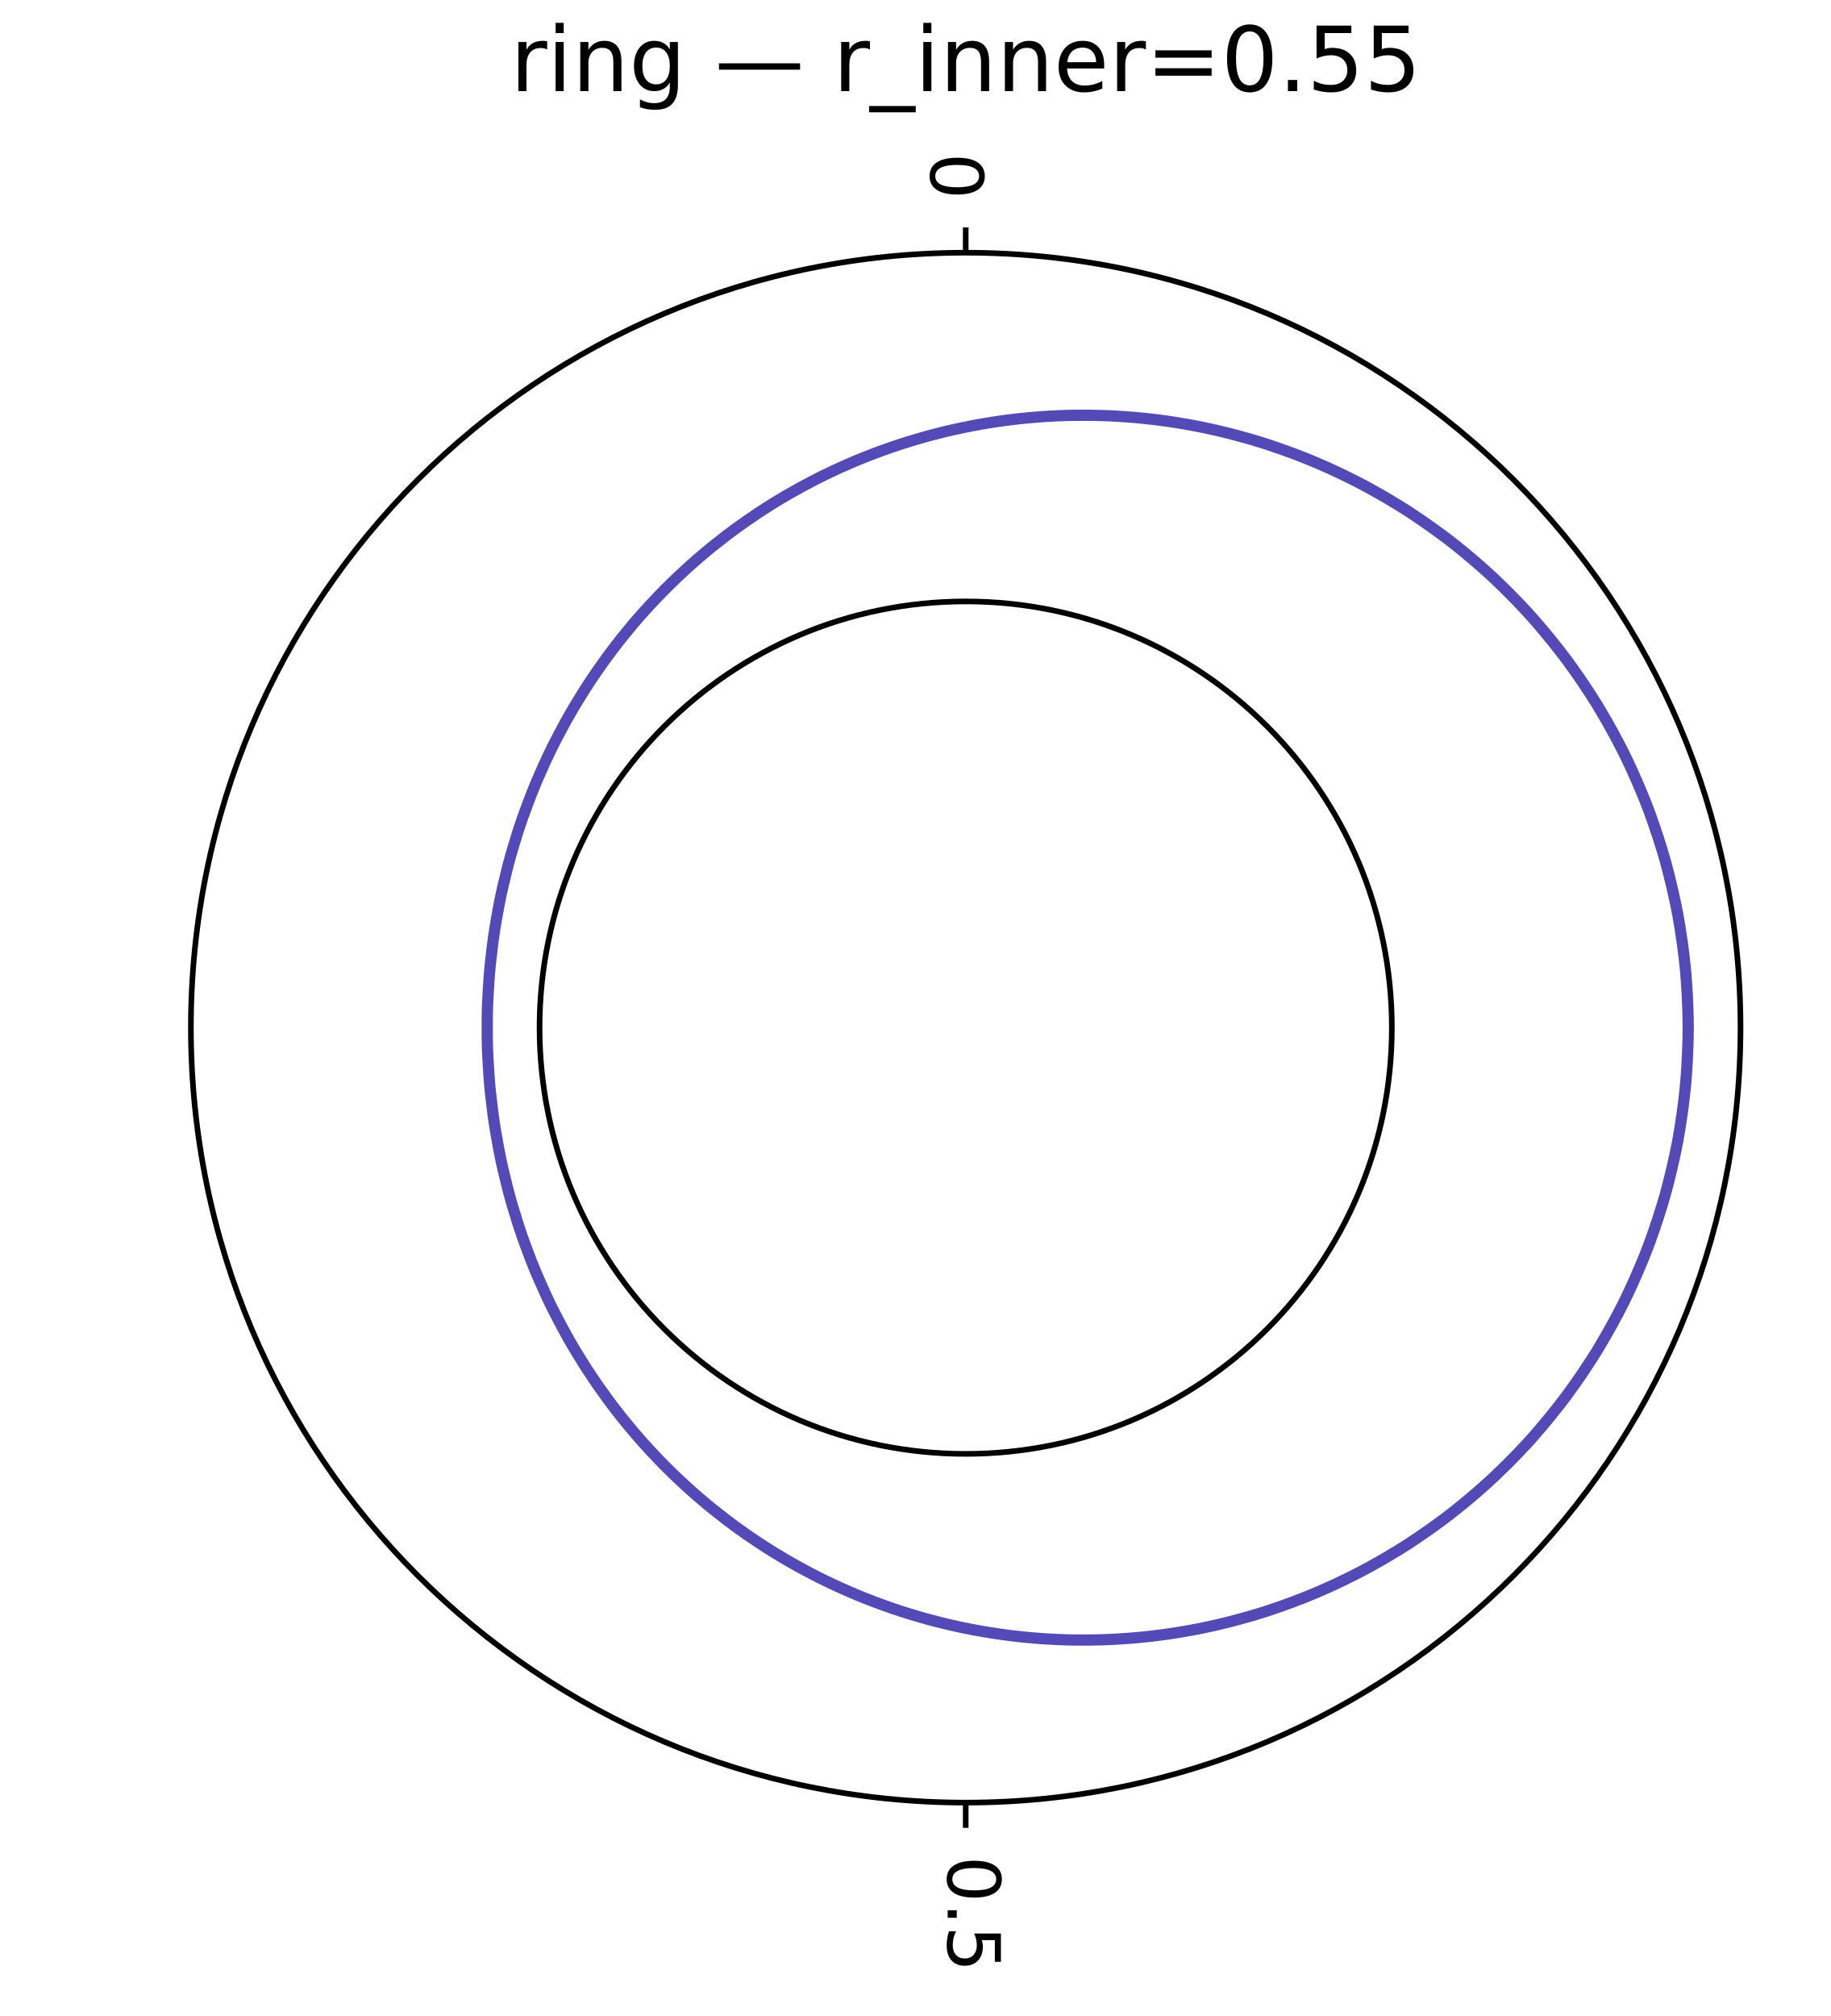
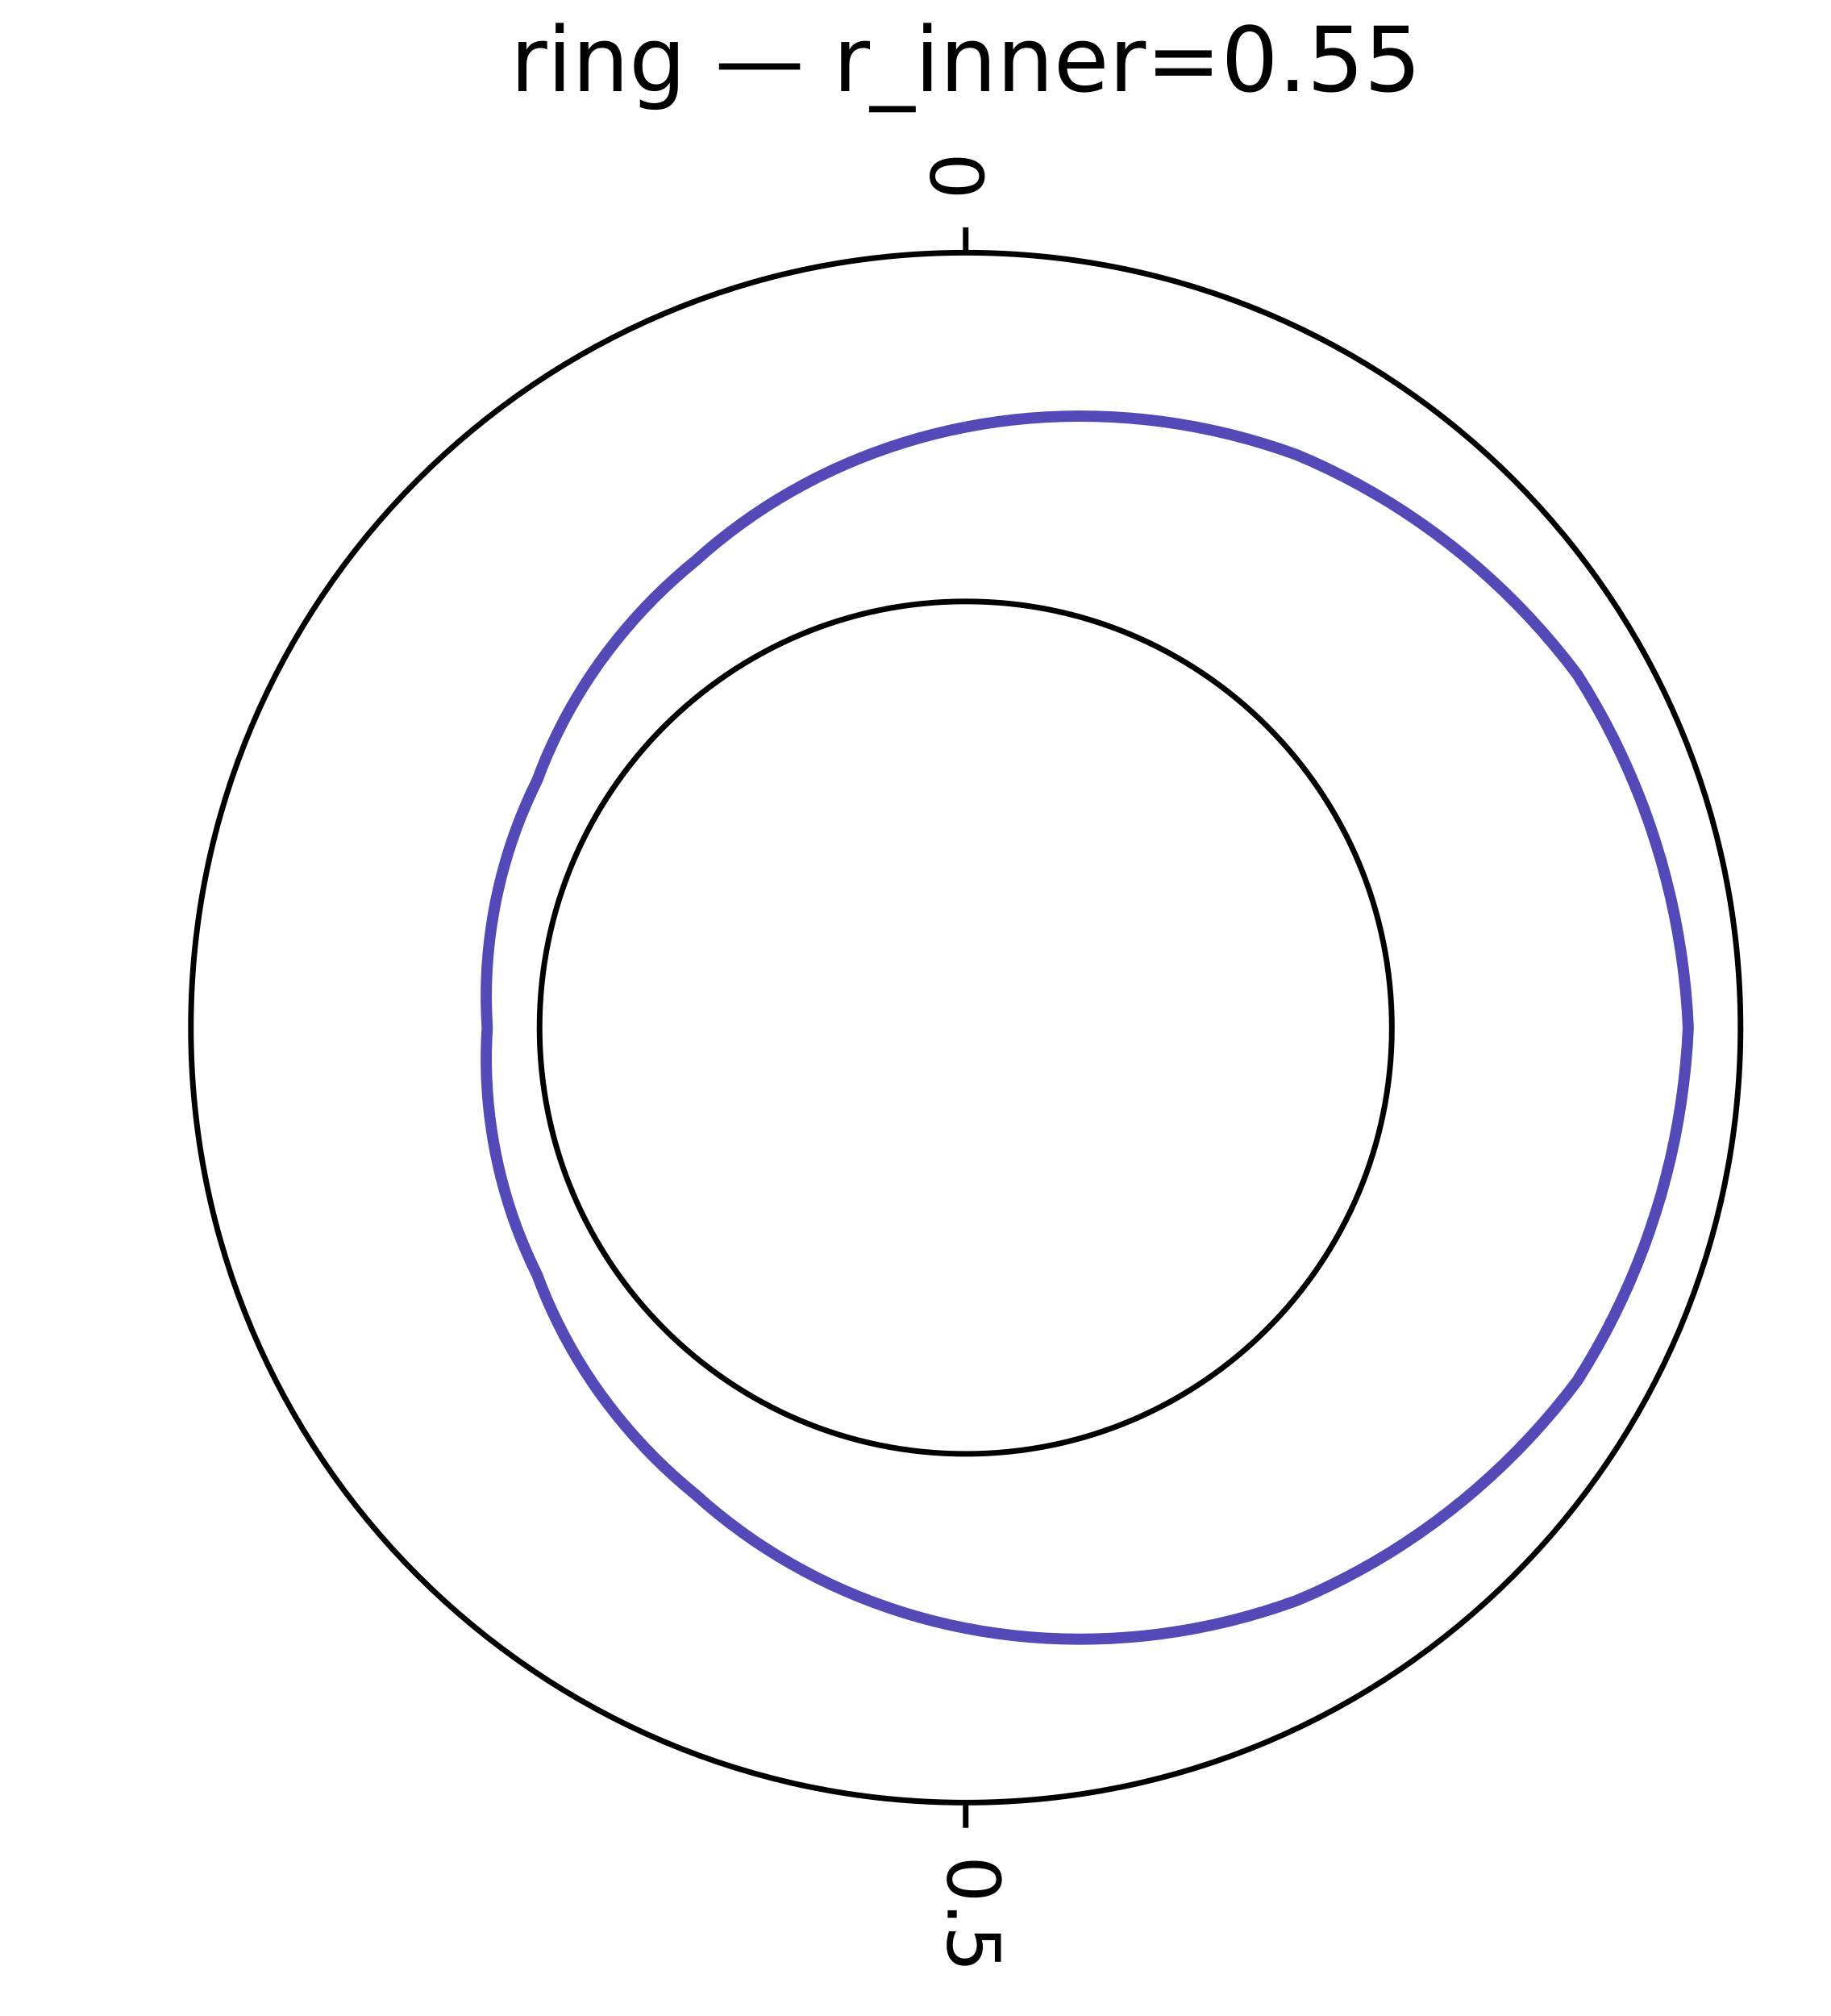
- <svg xmlns="http://www.w3.org/2000/svg" width="326" height="359" viewBox="0 0 326 359" font-family="DejaVu Sans, Bitstream Vera Sans, Verdana, Arial, sans-serif" font-size="11" style="background:#fff" data-plotlet-version="0.5.3" data-plotlet-schema="2" data-plotlet-kind="figure">
+ <svg xmlns="http://www.w3.org/2000/svg" width="326" height="359" viewBox="0 0 326 359" font-family="DejaVu Sans, Bitstream Vera Sans, Verdana, Arial, sans-serif" font-size="11" style="background:#fff" data-plotlet-version="0.5.4" data-plotlet-schema="2" data-plotlet-kind="figure">
  <g transform="translate(22,33)" data-plotlet-kind="panel" data-plotlet-title="ring — r_inner=0.55" data-plotlet-xscale="linear" data-plotlet-yscale="linear" data-plotlet-xlim="0,1" data-plotlet-ylim="0,1" data-plotlet-panel-bbox="4,4,318,351" data-plotlet-data-area="18,29,300,300">
    <defs>
      <clipPath id="pc0">
        <path d="M 12.00,150.00 A 138.00,138.00 0 1,0 288.00,150.00 A 138.00,138.00 0 1,0 12.00,150.00 Z M 74.10,150.00 A 75.90,75.90 0 1,0 225.90,150.00 A 75.90,75.90 0 1,0 74.10,150.00 Z" clip-rule="evenodd" />
      </clipPath>
    </defs>
    <g clip-path="url(#pc0)">
-       <g class="plotlet-artist" data-plotlet-type="line" data-plotlet-index="0" data-plotlet-color="#534AB7" data-plotlet-n="81" data-plotlet-x-min="0" data-plotlet-x-max="1" data-plotlet-y-min="0.15" data-plotlet-y-max="0.85">
-         <path d="M150.00,43.05 L150.42,42.97 L150.84,42.88 L151.26,42.80 L151.69,42.72 L152.11,42.64 L152.53,42.57 L152.96,42.49 L153.38,42.42 L153.81,42.35 L154.23,42.28 L154.66,42.21 L155.09,42.15 L155.51,42.08 L155.94,42.02 L156.37,41.96 L156.80,41.90 L157.23,41.84 L157.66,41.79 L158.09,41.73 L158.52,41.68 L158.96,41.63 L159.39,41.58 L159.82,41.53 L160.26,41.49 L160.69,41.45 L161.13,41.40 L161.56,41.37 L162.00,41.33 L162.43,41.29 L162.87,41.26 L163.31,41.22 L163.75,41.19 L164.18,41.16 L164.62,41.14 L165.06,41.11 L165.50,41.09 L165.94,41.06 L166.38,41.04 L166.82,41.03 L167.26,41.01 L167.70,40.99 L168.15,40.98 L168.59,40.97 L169.03,40.96 L169.47,40.96 L169.92,40.95 L170.36,40.95 L170.80,40.95 L171.25,40.95 L171.69,40.95 L172.14,40.95 L172.58,40.96 L173.03,40.97 L173.47,40.98 L173.92,40.99 L174.36,41.00 L174.81,41.02 L175.26,41.03 L175.70,41.05 L176.15,41.07 L176.60,41.10 L177.05,41.12 L177.49,41.15 L177.94,41.18 L178.39,41.21 L178.84,41.24 L179.29,41.28 L179.73,41.31 L180.18,41.35 L180.63,41.39 L181.08,41.43 L181.53,41.48 L181.98,41.52 L182.43,41.57 L182.88,41.62 L183.33,41.67 L183.78,41.73 L184.23,41.78 L184.68,41.84 L185.12,41.90 L185.57,41.96 L186.02,42.02 L186.47,42.09 L186.92,42.16 L187.37,42.23 L187.82,42.30 L188.27,42.38 L188.72,42.45 L189.17,42.53 L189.62,42.61 L190.07,42.69 L190.52,42.77 L190.97,42.86 L191.42,42.94 L191.87,43.03 L192.31,43.12 L192.76,43.22 L193.21,43.31 L193.66,43.41 L194.11,43.51 L194.56,43.61 L195.01,43.71 L195.45,43.82 L195.90,43.93 L196.35,44.04 L196.80,44.15 L197.24,44.26 L197.69,44.38 L198.14,44.50 L198.58,44.62 L199.03,44.74 L199.47,44.86 L199.92,44.99 L200.37,45.11 L200.81,45.24 L201.26,45.37 L201.70,45.51 L202.15,45.64 L202.59,45.78 L203.03,45.91 L203.48,46.06 L203.92,46.20 L204.36,46.35 L204.80,46.50 L205.24,46.65 L205.68,46.80 L206.12,46.95 L206.56,47.11 L207.00,47.27 L207.44,47.43 L207.88,47.59 L208.32,47.75 L208.76,47.92 L209.20,48.09 L209.63,48.25 L210.07,48.42 L210.51,48.60 L210.94,48.77 L211.38,48.95 L211.81,49.13 L212.25,49.31 L212.68,49.50 L213.11,49.68 L213.54,49.87 L213.97,50.06 L214.41,50.25 L214.84,50.45 L215.26,50.64 L215.69,50.84 L216.12,51.04 L216.55,51.24 L216.98,51.45 L217.40,51.65 L217.83,51.86 L218.25,52.07 L218.68,52.28 L219.10,52.49 L219.53,52.71 L219.95,52.92 L220.37,53.14 L220.79,53.36 L221.21,53.59 L221.63,53.81 L222.05,54.04 L222.46,54.27 L222.88,54.51 L223.29,54.74 L223.71,54.97 L224.12,55.21 L224.54,55.45 L224.95,55.69 L225.36,55.93 L225.77,56.18 L226.18,56.43 L226.59,56.67 L227.00,56.92 L227.41,57.18 L227.81,57.43 L228.22,57.68 L228.63,57.94 L229.03,58.20 L229.43,58.47 L229.83,58.73 L230.23,59.00 L230.63,59.27 L231.02,59.54 L231.42,59.81 L231.82,60.09 L232.21,60.36 L232.60,60.64 L233.00,60.92 L233.39,61.20 L233.78,61.48 L234.17,61.77 L234.56,62.05 L234.95,62.34 L235.34,62.63 L235.72,62.92 L236.11,63.21 L236.49,63.51 L236.87,63.81 L237.25,64.11 L237.63,64.41 L238.01,64.72 L238.38,65.02 L238.76,65.33 L239.13,65.64 L239.50,65.95 L239.88,66.26 L240.25,66.58 L240.62,66.89 L240.99,67.21 L241.35,67.53 L241.72,67.85 L242.08,68.17 L242.45,68.50 L242.81,68.82 L243.17,69.15 L243.53,69.48 L243.89,69.81 L244.25,70.14 L244.60,70.48 L244.95,70.82 L245.30,71.16 L245.65,71.50 L246.00,71.84 L246.35,72.19 L246.70,72.53 L247.04,72.88 L247.38,73.23 L247.73,73.58 L248.07,73.93 L248.41,74.28 L248.75,74.64 L249.08,75.00 L249.42,75.35 L249.75,75.71 L250.09,76.07 L250.42,76.44 L250.75,76.80 L251.08,77.17 L251.40,77.54 L251.72,77.91 L252.04,78.28 L252.36,78.66 L252.68,79.03 L253.00,79.41 L253.31,79.79 L253.63,80.17 L253.94,80.55 L254.25,80.93 L254.56,81.32 L254.87,81.70 L255.18,82.09 L255.48,82.48 L255.79,82.86 L256.09,83.26 L256.39,83.65 L256.69,84.04 L256.99,84.44 L257.28,84.83 L257.57,85.24 L257.86,85.64 L258.15,86.04 L258.44,86.44 L258.72,86.85 L259.01,87.26 L259.29,87.66 L259.57,88.07 L259.85,88.48 L260.12,88.89 L260.40,89.31 L260.67,89.72 L260.95,90.14 L261.22,90.55 L261.49,90.97 L261.75,91.39 L262.02,91.81 L262.29,92.23 L262.55,92.65 L262.80,93.08 L263.06,93.51 L263.31,93.94 L263.56,94.37 L263.81,94.80 L264.06,95.23 L264.31,95.66 L264.55,96.10 L264.80,96.53 L265.04,96.97 L265.28,97.40 L265.52,97.84 L265.75,98.28 L265.99,98.72 L266.22,99.16 L266.45,99.61 L266.68,100.05 L266.91,100.50 L267.14,100.94 L267.36,101.39 L267.58,101.84 L267.79,102.29 L268.01,102.74 L268.22,103.19 L268.43,103.65 L268.64,104.10 L268.85,104.56 L269.05,105.01 L269.25,105.47 L269.46,105.93 L269.66,106.39 L269.85,106.85 L270.05,107.31 L270.24,107.77 L270.44,108.24 L270.63,108.70 L270.82,109.16 L271.01,109.63 L271.19,110.10 L271.37,110.56 L271.55,111.03 L271.73,111.50 L271.90,111.97 L272.07,112.45 L272.24,112.92 L272.40,113.39 L272.57,113.87 L272.73,114.34 L272.89,114.82 L273.05,115.30 L273.21,115.77 L273.37,116.25 L273.52,116.73 L273.67,117.21 L273.82,117.69 L273.97,118.17 L274.12,118.65 L274.26,119.13 L274.40,119.62 L274.55,120.10 L274.68,120.58 L274.81,121.07 L274.94,121.56 L275.06,122.04 L275.19,122.53 L275.31,123.02 L275.43,123.51 L275.55,124.00 L275.67,124.49 L275.79,124.98 L275.90,125.47 L276.01,125.96 L276.12,126.45 L276.23,126.95 L276.34,127.44 L276.44,127.93 L276.54,128.43 L276.64,128.92 L276.74,129.42 L276.84,129.91 L276.92,130.41 L277.01,130.90 L277.09,131.40 L277.18,131.90 L277.26,132.40 L277.33,132.90 L277.41,133.40 L277.48,133.89 L277.56,134.39 L277.63,134.89 L277.70,135.39 L277.76,135.89 L277.83,136.40 L277.89,136.90 L277.95,137.40 L278.01,137.90 L278.06,138.40 L278.12,138.90 L278.17,139.41 L278.22,139.91 L278.26,140.41 L278.30,140.92 L278.34,141.42 L278.38,141.92 L278.41,142.43 L278.44,142.93 L278.47,143.44 L278.50,143.94 L278.53,144.44 L278.55,144.95 L278.57,145.45 L278.59,145.96 L278.61,146.46 L278.63,146.97 L278.64,147.47 L278.66,147.98 L278.67,148.48 L278.67,148.99 L278.68,149.49 L278.69,150.00 L278.68,150.51 L278.67,151.01 L278.67,151.52 L278.66,152.02 L278.64,152.53 L278.63,153.03 L278.61,153.54 L278.59,154.04 L278.57,154.55 L278.55,155.05 L278.53,155.56 L278.50,156.06 L278.47,156.56 L278.44,157.07 L278.41,157.57 L278.38,158.08 L278.34,158.58 L278.30,159.08 L278.26,159.59 L278.22,160.09 L278.17,160.59 L278.12,161.10 L278.06,161.60 L278.01,162.10 L277.95,162.60 L277.89,163.10 L277.83,163.60 L277.76,164.11 L277.70,164.61 L277.63,165.11 L277.56,165.61 L277.48,166.11 L277.41,166.60 L277.33,167.10 L277.26,167.60 L277.18,168.10 L277.09,168.60 L277.01,169.10 L276.92,169.59 L276.84,170.09 L276.74,170.58 L276.64,171.08 L276.54,171.57 L276.44,172.07 L276.34,172.56 L276.23,173.05 L276.12,173.55 L276.01,174.04 L275.90,174.53 L275.79,175.02 L275.67,175.51 L275.55,176.00 L275.43,176.49 L275.31,176.98 L275.19,177.47 L275.06,177.96 L274.94,178.44 L274.81,178.93 L274.68,179.42 L274.55,179.90 L274.40,180.38 L274.26,180.87 L274.12,181.35 L273.97,181.83 L273.82,182.31 L273.67,182.79 L273.52,183.27 L273.37,183.75 L273.21,184.23 L273.05,184.70 L272.89,185.18 L272.73,185.66 L272.57,186.13 L272.40,186.61 L272.24,187.08 L272.07,187.55 L271.90,188.03 L271.73,188.50 L271.55,188.97 L271.37,189.44 L271.19,189.90 L271.01,190.37 L270.82,190.84 L270.63,191.30 L270.44,191.76 L270.24,192.23 L270.05,192.69 L269.85,193.15 L269.66,193.61 L269.46,194.07 L269.25,194.53 L269.05,194.99 L268.85,195.44 L268.64,195.90 L268.43,196.35 L268.22,196.81 L268.01,197.26 L267.79,197.71 L267.58,198.16 L267.36,198.61 L267.14,199.06 L266.91,199.50 L266.68,199.95 L266.45,200.39 L266.22,200.84 L265.99,201.28 L265.75,201.72 L265.52,202.16 L265.28,202.60 L265.04,203.03 L264.80,203.47 L264.55,203.90 L264.31,204.34 L264.06,204.77 L263.81,205.20 L263.56,205.63 L263.31,206.06 L263.06,206.49 L262.80,206.92 L262.55,207.35 L262.29,207.77 L262.02,208.19 L261.75,208.61 L261.49,209.03 L261.22,209.45 L260.95,209.86 L260.67,210.28 L260.40,210.69 L260.12,211.11 L259.85,211.52 L259.57,211.93 L259.29,212.34 L259.01,212.74 L258.72,213.15 L258.44,213.56 L258.15,213.96 L257.86,214.36 L257.57,214.76 L257.28,215.17 L256.99,215.56 L256.69,215.96 L256.39,216.35 L256.09,216.74 L255.79,217.14 L255.48,217.52 L255.18,217.91 L254.87,218.30 L254.56,218.68 L254.25,219.07 L253.94,219.45 L253.63,219.83 L253.31,220.21 L253.00,220.59 L252.68,220.97 L252.36,221.34 L252.04,221.72 L251.72,222.09 L251.40,222.46 L251.08,222.83 L250.75,223.20 L250.42,223.56 L250.09,223.93 L249.75,224.29 L249.42,224.65 L249.08,225.00 L248.75,225.36 L248.41,225.72 L248.07,226.07 L247.73,226.42 L247.38,226.77 L247.04,227.12 L246.70,227.47 L246.35,227.81 L246.00,228.16 L245.65,228.50 L245.30,228.84 L244.95,229.18 L244.60,229.52 L244.25,229.86 L243.89,230.19 L243.53,230.52 L243.17,230.85 L242.81,231.18 L242.45,231.50 L242.08,231.83 L241.72,232.15 L241.35,232.47 L240.99,232.79 L240.62,233.11 L240.25,233.42 L239.88,233.74 L239.50,234.05 L239.13,234.36 L238.76,234.67 L238.38,234.98 L238.01,235.28 L237.63,235.59 L237.25,235.89 L236.87,236.19 L236.49,236.49 L236.11,236.79 L235.72,237.08 L235.34,237.37 L234.95,237.66 L234.56,237.95 L234.17,238.23 L233.78,238.52 L233.39,238.80 L233.00,239.08 L232.60,239.36 L232.21,239.64 L231.82,239.91 L231.42,240.19 L231.02,240.46 L230.63,240.73 L230.23,241.00 L229.83,241.27 L229.43,241.53 L229.03,241.80 L228.63,242.06 L228.22,242.32 L227.81,242.57 L227.41,242.82 L227.00,243.08 L226.59,243.33 L226.18,243.57 L225.77,243.82 L225.36,244.07 L224.95,244.31 L224.54,244.55 L224.12,244.79 L223.71,245.03 L223.29,245.26 L222.88,245.49 L222.46,245.73 L222.05,245.96 L221.63,246.19 L221.21,246.41 L220.79,246.64 L220.37,246.86 L219.95,247.08 L219.53,247.29 L219.10,247.51 L218.68,247.72 L218.25,247.93 L217.83,248.14 L217.40,248.35 L216.98,248.55 L216.55,248.76 L216.12,248.96 L215.69,249.16 L215.26,249.36 L214.84,249.55 L214.41,249.75 L213.97,249.94 L213.54,250.13 L213.11,250.32 L212.68,250.50 L212.25,250.69 L211.81,250.87 L211.38,251.05 L210.94,251.23 L210.51,251.40 L210.07,251.58 L209.63,251.75 L209.20,251.91 L208.76,252.08 L208.32,252.25 L207.88,252.41 L207.44,252.57 L207.00,252.73 L206.56,252.89 L206.12,253.05 L205.68,253.20 L205.24,253.35 L204.80,253.50 L204.36,253.65 L203.92,253.80 L203.48,253.94 L203.03,254.09 L202.59,254.22 L202.15,254.36 L201.70,254.49 L201.26,254.63 L200.81,254.76 L200.37,254.89 L199.92,255.01 L199.47,255.14 L199.03,255.26 L198.58,255.38 L198.14,255.50 L197.69,255.62 L197.24,255.74 L196.80,255.85 L196.35,255.96 L195.90,256.07 L195.45,256.18 L195.01,256.29 L194.56,256.39 L194.11,256.49 L193.66,256.59 L193.21,256.69 L192.76,256.78 L192.31,256.88 L191.87,256.97 L191.42,257.06 L190.97,257.14 L190.52,257.23 L190.07,257.31 L189.62,257.39 L189.17,257.47 L188.72,257.55 L188.27,257.62 L187.82,257.70 L187.37,257.77 L186.92,257.84 L186.47,257.91 L186.02,257.98 L185.57,258.04 L185.12,258.10 L184.68,258.16 L184.23,258.22 L183.78,258.27 L183.33,258.33 L182.88,258.38 L182.43,258.43 L181.98,258.48 L181.53,258.52 L181.08,258.57 L180.63,258.61 L180.18,258.65 L179.73,258.69 L179.29,258.72 L178.84,258.76 L178.39,258.79 L177.94,258.82 L177.49,258.85 L177.05,258.88 L176.60,258.90 L176.15,258.93 L175.70,258.95 L175.26,258.97 L174.81,258.98 L174.36,259.00 L173.92,259.01 L173.47,259.02 L173.03,259.03 L172.58,259.04 L172.14,259.05 L171.69,259.05 L171.25,259.05 L170.80,259.05 L170.36,259.05 L169.92,259.05 L169.47,259.04 L169.03,259.04 L168.59,259.03 L168.15,259.02 L167.70,259.01 L167.26,258.99 L166.82,258.97 L166.38,258.96 L165.94,258.94 L165.50,258.91 L165.06,258.89 L164.62,258.86 L164.18,258.84 L163.75,258.81 L163.31,258.78 L162.87,258.74 L162.43,258.71 L162.00,258.67 L161.56,258.63 L161.13,258.60 L160.69,258.55 L160.26,258.51 L159.82,258.47 L159.39,258.42 L158.96,258.37 L158.52,258.32 L158.09,258.27 L157.66,258.21 L157.23,258.16 L156.80,258.10 L156.37,258.04 L155.94,257.98 L155.51,257.92 L155.09,257.85 L154.66,257.79 L154.23,257.72 L153.81,257.65 L153.38,257.58 L152.96,257.51 L152.53,257.43 L152.11,257.36 L151.69,257.28 L151.26,257.20 L150.84,257.12 L150.42,257.03 L150.00,256.95 L149.58,256.86 L149.16,256.78 L148.74,256.69 L148.33,256.60 L147.91,256.50 L147.49,256.41 L147.08,256.31 L146.66,256.22 L146.25,256.12 L145.83,256.02 L145.42,255.91 L145.01,255.81 L144.60,255.70 L144.19,255.60 L143.78,255.49 L143.37,255.38 L142.96,255.27 L142.55,255.15 L142.15,255.04 L141.74,254.92 L141.34,254.80 L140.93,254.68 L140.53,254.56 L140.13,254.44 L139.73,254.32 L139.32,254.19 L138.92,254.06 L138.53,253.94 L138.13,253.81 L137.73,253.67 L137.33,253.54 L136.94,253.41 L136.54,253.27 L136.15,253.13 L135.75,252.99 L135.36,252.85 L134.97,252.71 L134.58,252.57 L134.19,252.42 L133.80,252.28 L133.41,252.13 L133.03,251.98 L132.64,251.83 L132.25,251.68 L131.87,251.53 L131.49,251.37 L131.10,251.22 L130.72,251.06 L130.34,250.90 L129.96,250.74 L129.58,250.58 L129.21,250.41 L128.83,250.25 L128.45,250.08 L128.08,249.92 L127.70,249.75 L127.33,249.58 L126.96,249.41 L126.59,249.24 L126.22,249.06 L125.85,248.89 L125.48,248.71 L125.11,248.54 L124.75,248.36 L124.38,248.18 L124.02,248.00 L123.65,247.82 L123.29,247.63 L122.93,247.45 L122.57,247.26 L122.21,247.07 L121.85,246.88 L121.50,246.69 L121.14,246.50 L120.78,246.31 L120.43,246.12 L120.08,245.92 L119.73,245.72 L119.38,245.53 L119.03,245.33 L118.68,245.13 L118.33,244.93 L117.98,244.73 L117.64,244.53 L117.29,244.32 L116.95,244.12 L116.61,243.91 L116.26,243.71 L115.92,243.50 L115.58,243.29 L115.25,243.08 L114.91,242.86 L114.57,242.65 L114.24,242.44 L113.91,242.22 L113.57,242.00 L113.24,241.79 L112.91,241.57 L112.58,241.35 L112.26,241.12 L111.93,240.90 L111.60,240.68 L111.28,240.46 L110.95,240.24 L110.63,240.01 L110.31,239.78 L109.99,239.56 L109.67,239.33 L109.35,239.10 L109.03,238.87 L108.72,238.64 L108.40,238.40 L108.09,238.17 L107.77,237.93 L107.46,237.70 L107.15,237.46 L106.84,237.22 L106.54,236.98 L106.23,236.74 L105.93,236.50 L105.62,236.26 L105.32,236.02 L105.01,235.78 L104.71,235.54 L104.41,235.29 L104.11,235.05 L103.81,234.80 L103.52,234.55 L103.22,234.30 L102.93,234.05 L102.63,233.80 L102.34,233.55 L102.05,233.30 L101.76,233.05 L101.47,232.79 L101.19,232.54 L100.90,232.28 L100.62,232.02 L100.33,231.77 L100.05,231.51 L99.77,231.25 L99.49,230.99 L99.21,230.73 L98.93,230.47 L98.65,230.21 L98.38,229.95 L98.10,229.69 L97.83,229.42 L97.56,229.16 L97.29,228.89 L97.02,228.63 L96.75,228.36 L96.48,228.09 L96.21,227.82 L95.95,227.55 L95.69,227.28 L95.42,227.01 L95.16,226.74 L94.90,226.46 L94.65,226.19 L94.39,225.92 L94.13,225.64 L93.87,225.37 L93.62,225.10 L93.36,224.82 L93.11,224.54 L92.86,224.27 L92.61,223.99 L92.36,223.71 L92.11,223.43 L91.87,223.15 L91.62,222.87 L91.38,222.59 L91.13,222.30 L90.89,222.02 L90.65,221.74 L90.42,221.45 L90.18,221.17 L89.94,220.88 L89.71,220.59 L89.47,220.31 L89.24,220.02 L89.01,219.74 L88.77,219.45 L88.54,219.16 L88.31,218.87 L88.09,218.58 L87.86,218.29 L87.63,218.00 L87.41,217.71 L87.19,217.42 L86.97,217.13 L86.75,216.83 L86.53,216.54 L86.31,216.24 L86.09,215.95 L85.88,215.65 L85.67,215.35 L85.45,215.06 L85.24,214.76 L85.03,214.46 L84.82,214.17 L84.61,213.87 L84.40,213.57 L84.19,213.27 L83.99,212.97 L83.78,212.67 L83.58,212.37 L83.38,212.07 L83.18,211.77 L82.98,211.47 L82.78,211.17 L82.58,210.86 L82.39,210.56 L82.19,210.26 L82.00,209.95 L81.81,209.65 L81.62,209.34 L81.43,209.03 L81.24,208.72 L81.05,208.42 L80.86,208.11 L80.68,207.81 L80.49,207.50 L80.31,207.20 L80.12,206.89 L79.94,206.58 L79.76,206.27 L79.58,205.96 L79.40,205.65 L79.23,205.34 L79.05,205.03 L78.88,204.72 L78.71,204.41 L78.54,204.10 L78.37,203.78 L78.20,203.47 L78.03,203.16 L77.87,202.84 L77.70,202.53 L77.53,202.22 L77.37,201.90 L77.20,201.59 L77.04,201.28 L76.88,200.96 L76.72,200.65 L76.56,200.33 L76.40,200.02 L76.24,199.70 L76.09,199.39 L75.94,199.07 L75.78,198.75 L75.63,198.43 L75.48,198.12 L75.33,197.80 L75.19,197.48 L75.04,197.16 L74.90,196.84 L74.75,196.52 L74.61,196.20 L74.47,195.88 L74.32,195.56 L74.18,195.24 L74.04,194.92 L73.90,194.60 L73.76,194.28 L73.62,193.96 L73.49,193.64 L73.35,193.32 L73.22,193.00 L73.09,192.68 L72.96,192.35 L72.83,192.03 L72.70,191.71 L72.57,191.39 L72.45,191.06 L72.33,190.74 L72.20,190.41 L72.08,190.09 L71.96,189.76 L71.84,189.44 L71.72,189.12 L71.60,188.79 L71.48,188.47 L71.36,188.14 L71.24,187.82 L71.12,187.49 L71.01,187.17 L70.90,186.84 L70.79,186.52 L70.68,186.19 L70.57,185.87 L70.46,185.54 L70.35,185.21 L70.25,184.88 L70.14,184.56 L70.04,184.23 L69.94,183.90 L69.84,183.57 L69.74,183.24 L69.64,182.92 L69.54,182.59 L69.44,182.26 L69.34,181.94 L69.24,181.61 L69.15,181.28 L69.05,180.95 L68.96,180.62 L68.87,180.29 L68.78,179.96 L68.69,179.64 L68.60,179.31 L68.51,178.98 L68.43,178.65 L68.34,178.32 L68.26,177.99 L68.18,177.65 L68.10,177.32 L68.02,176.99 L67.94,176.66 L67.86,176.33 L67.78,176.00 L67.70,175.67 L67.62,175.34 L67.55,175.01 L67.47,174.68 L67.40,174.35 L67.32,174.02 L67.25,173.69 L67.18,173.36 L67.11,173.03 L67.05,172.69 L66.98,172.36 L66.92,172.03 L66.85,171.70 L66.79,171.36 L66.73,171.03 L66.67,170.70 L66.61,170.37 L66.56,170.03 L66.49,169.70 L66.43,169.37 L66.37,169.04 L66.32,168.71 L66.26,168.37 L66.20,168.04 L66.15,167.71 L66.10,167.38 L66.05,167.04 L66.00,166.71 L65.95,166.38 L65.90,166.04 L65.85,165.71 L65.81,165.38 L65.77,165.04 L65.72,164.71 L65.68,164.37 L65.64,164.04 L65.61,163.71 L65.57,163.37 L65.53,163.04 L65.49,162.71 L65.45,162.37 L65.41,162.04 L65.37,161.71 L65.34,161.37 L65.30,161.04 L65.27,160.70 L65.24,160.37 L65.21,160.04 L65.18,159.70 L65.15,159.37 L65.13,159.03 L65.10,158.70 L65.08,158.36 L65.06,158.03 L65.04,157.69 L65.02,157.36 L65.00,157.03 L64.98,156.69 L64.96,156.36 L64.94,156.02 L64.92,155.69 L64.90,155.35 L64.88,155.02 L64.87,154.69 L64.85,154.35 L64.84,154.02 L64.83,153.68 L64.82,153.35 L64.81,153.01 L64.80,152.68 L64.79,152.34 L64.79,152.01 L64.78,151.67 L64.78,151.34 L64.78,151.00 L64.78,150.67 L64.78,150.33 L64.78,150.00 L64.78,149.67 L64.78,149.33 L64.78,149.00 L64.78,148.66 L64.78,148.33 L64.79,147.99 L64.79,147.66 L64.80,147.32 L64.81,146.99 L64.82,146.65 L64.83,146.32 L64.84,145.98 L64.85,145.65 L64.87,145.31 L64.88,144.98 L64.90,144.65 L64.92,144.31 L64.94,143.98 L64.96,143.64 L64.98,143.31 L65.00,142.97 L65.02,142.64 L65.04,142.31 L65.06,141.97 L65.08,141.64 L65.10,141.30 L65.13,140.97 L65.15,140.63 L65.18,140.30 L65.21,139.96 L65.24,139.63 L65.27,139.30 L65.30,138.96 L65.34,138.63 L65.37,138.29 L65.41,137.96 L65.45,137.63 L65.49,137.29 L65.53,136.96 L65.57,136.63 L65.61,136.29 L65.64,135.96 L65.68,135.63 L65.72,135.29 L65.77,134.96 L65.81,134.62 L65.85,134.29 L65.90,133.96 L65.95,133.62 L66.00,133.29 L66.05,132.96 L66.10,132.62 L66.15,132.29 L66.20,131.96 L66.26,131.63 L66.32,131.29 L66.37,130.96 L66.43,130.63 L66.49,130.30 L66.56,129.97 L66.61,129.63 L66.67,129.30 L66.73,128.97 L66.79,128.64 L66.85,128.30 L66.92,127.97 L66.98,127.64 L67.05,127.31 L67.11,126.97 L67.18,126.64 L67.25,126.31 L67.32,125.98 L67.40,125.65 L67.47,125.32 L67.55,124.99 L67.62,124.66 L67.70,124.33 L67.78,124.00 L67.86,123.67 L67.94,123.34 L68.02,123.01 L68.10,122.68 L68.18,122.35 L68.26,122.01 L68.34,121.68 L68.43,121.35 L68.51,121.02 L68.60,120.69 L68.69,120.36 L68.78,120.04 L68.87,119.71 L68.96,119.38 L69.05,119.05 L69.15,118.72 L69.24,118.39 L69.34,118.06 L69.44,117.74 L69.54,117.41 L69.64,117.08 L69.74,116.76 L69.84,116.43 L69.94,116.10 L70.04,115.77 L70.14,115.44 L70.25,115.12 L70.35,114.79 L70.46,114.46 L70.57,114.13 L70.68,113.81 L70.79,113.48 L70.90,113.16 L71.01,112.83 L71.12,112.51 L71.24,112.18 L71.36,111.86 L71.48,111.53 L71.60,111.21 L71.72,110.88 L71.84,110.56 L71.96,110.24 L72.08,109.91 L72.20,109.59 L72.33,109.26 L72.45,108.94 L72.57,108.61 L72.70,108.29 L72.83,107.97 L72.96,107.65 L73.09,107.32 L73.22,107.00 L73.35,106.68 L73.49,106.36 L73.62,106.04 L73.76,105.72 L73.90,105.40 L74.04,105.08 L74.18,104.76 L74.32,104.44 L74.47,104.12 L74.61,103.80 L74.75,103.48 L74.90,103.16 L75.04,102.84 L75.19,102.52 L75.33,102.20 L75.48,101.88 L75.63,101.57 L75.78,101.25 L75.94,100.93 L76.09,100.61 L76.24,100.30 L76.40,99.98 L76.56,99.67 L76.72,99.35 L76.88,99.04 L77.04,98.72 L77.20,98.41 L77.37,98.10 L77.53,97.78 L77.70,97.47 L77.87,97.16 L78.03,96.84 L78.20,96.53 L78.37,96.22 L78.54,95.90 L78.71,95.59 L78.88,95.28 L79.05,94.97 L79.23,94.66 L79.40,94.35 L79.58,94.04 L79.76,93.73 L79.94,93.42 L80.12,93.11 L80.31,92.80 L80.49,92.50 L80.68,92.19 L80.86,91.89 L81.05,91.58 L81.24,91.28 L81.43,90.97 L81.62,90.66 L81.81,90.35 L82.00,90.05 L82.19,89.74 L82.39,89.44 L82.58,89.14 L82.78,88.83 L82.98,88.53 L83.18,88.23 L83.38,87.93 L83.58,87.63 L83.78,87.33 L83.99,87.03 L84.19,86.73 L84.40,86.43 L84.61,86.13 L84.82,85.83 L85.03,85.54 L85.24,85.24 L85.45,84.94 L85.67,84.65 L85.88,84.35 L86.09,84.05 L86.31,83.76 L86.53,83.46 L86.75,83.17 L86.97,82.87 L87.19,82.58 L87.41,82.29 L87.63,82.00 L87.86,81.71 L88.09,81.42 L88.31,81.13 L88.54,80.84 L88.77,80.55 L89.01,80.26 L89.24,79.98 L89.47,79.69 L89.71,79.41 L89.94,79.12 L90.18,78.83 L90.42,78.55 L90.65,78.26 L90.89,77.98 L91.13,77.70 L91.38,77.41 L91.62,77.13 L91.87,76.85 L92.11,76.57 L92.36,76.29 L92.61,76.01 L92.86,75.73 L93.11,75.46 L93.36,75.18 L93.62,74.90 L93.87,74.63 L94.13,74.36 L94.39,74.08 L94.65,73.81 L94.90,73.54 L95.16,73.26 L95.42,72.99 L95.69,72.72 L95.95,72.45 L96.21,72.18 L96.48,71.91 L96.75,71.64 L97.02,71.37 L97.29,71.11 L97.56,70.84 L97.83,70.58 L98.10,70.31 L98.38,70.05 L98.65,69.79 L98.93,69.53 L99.21,69.27 L99.49,69.01 L99.77,68.75 L100.05,68.49 L100.33,68.23 L100.62,67.98 L100.90,67.72 L101.19,67.46 L101.47,67.21 L101.76,66.95 L102.05,66.70 L102.34,66.45 L102.63,66.20 L102.93,65.95 L103.22,65.70 L103.52,65.45 L103.81,65.20 L104.11,64.95 L104.41,64.71 L104.71,64.46 L105.01,64.22 L105.32,63.98 L105.62,63.74 L105.93,63.50 L106.23,63.26 L106.54,63.02 L106.84,62.78 L107.15,62.54 L107.46,62.30 L107.77,62.07 L108.09,61.83 L108.40,61.60 L108.72,61.36 L109.03,61.13 L109.35,60.90 L109.67,60.67 L109.99,60.44 L110.31,60.22 L110.63,59.99 L110.95,59.76 L111.28,59.54 L111.60,59.32 L111.93,59.10 L112.26,58.88 L112.58,58.65 L112.91,58.43 L113.24,58.21 L113.57,58.00 L113.91,57.78 L114.24,57.56 L114.57,57.35 L114.91,57.14 L115.25,56.92 L115.58,56.71 L115.92,56.50 L116.26,56.29 L116.61,56.09 L116.95,55.88 L117.29,55.68 L117.64,55.47 L117.98,55.27 L118.33,55.07 L118.68,54.87 L119.03,54.67 L119.38,54.47 L119.73,54.28 L120.08,54.08 L120.43,53.88 L120.78,53.69 L121.14,53.50 L121.50,53.31 L121.85,53.12 L122.21,52.93 L122.57,52.74 L122.93,52.55 L123.29,52.37 L123.65,52.18 L124.02,52.00 L124.38,51.82 L124.75,51.64 L125.11,51.46 L125.48,51.29 L125.85,51.11 L126.22,50.94 L126.59,50.76 L126.96,50.59 L127.33,50.42 L127.70,50.25 L128.08,50.08 L128.45,49.92 L128.83,49.75 L129.21,49.59 L129.58,49.42 L129.96,49.26 L130.34,49.10 L130.72,48.94 L131.10,48.78 L131.49,48.63 L131.87,48.47 L132.25,48.32 L132.64,48.17 L133.03,48.02 L133.41,47.87 L133.80,47.72 L134.19,47.58 L134.58,47.43 L134.97,47.29 L135.36,47.15 L135.75,47.01 L136.15,46.87 L136.54,46.73 L136.94,46.59 L137.33,46.46 L137.73,46.33 L138.13,46.19 L138.53,46.06 L138.92,45.94 L139.32,45.81 L139.73,45.68 L140.13,45.56 L140.53,45.44 L140.93,45.32 L141.34,45.20 L141.74,45.08 L142.15,44.96 L142.55,44.85 L142.96,44.73 L143.37,44.62 L143.78,44.51 L144.19,44.40 L144.60,44.30 L145.01,44.19 L145.42,44.09 L145.83,43.98 L146.25,43.88 L146.66,43.78 L147.08,43.69 L147.49,43.59 L147.91,43.50 L148.33,43.40 L148.74,43.31 L149.16,43.22 L149.58,43.14 L150.00,43.05" fill="none" stroke="#534AB7" stroke-width="2.00" />
+       <g class="plotlet-artist" data-plotlet-type="line" data-plotlet-index="0" data-plotlet-color="#534AB7" data-plotlet-n="13" data-plotlet-x-min="0" data-plotlet-x-max="1" data-plotlet-y-min="0.15" data-plotlet-y-max="0.85">
+         <path d="M150.00,43.05 L152.81,42.54 L155.65,42.11 L158.52,41.75 L161.41,41.47 L164.31,41.27 L167.24,41.15 L170.18,41.10 L173.14,41.14 L176.11,41.25 L179.09,41.45 L182.07,41.72 L185.06,42.08 L188.06,42.53 L191.05,43.05 L194.05,43.66 L197.04,44.35 L200.02,45.13 L202.99,45.99 L205.96,46.94 L208.91,47.97 L211.77,49.20 L214.60,50.52 L217.41,51.92 L220.19,53.40 L222.93,54.95 L225.65,56.58 L228.32,58.29 L230.96,60.08 L233.56,61.94 L236.12,63.88 L238.64,65.89 L241.10,67.97 L243.52,70.13 L245.89,72.35 L248.20,74.64 L250.47,77.01 L252.67,79.44 L254.81,81.93 L256.90,84.49 L258.92,87.11 L260.66,89.92 L262.32,92.77 L263.92,95.67 L265.43,98.61 L266.87,101.59 L268.23,104.61 L269.52,107.68 L270.73,110.77 L271.85,113.91 L272.89,117.07 L273.86,120.26 L274.73,123.49 L275.53,126.73 L276.24,130.01 L276.86,133.30 L277.40,136.61 L277.85,139.94 L278.22,143.28 L278.50,146.64 L278.69,150.00 L278.50,153.36 L278.22,156.72 L277.85,160.06 L277.40,163.39 L276.86,166.70 L276.24,169.99 L275.53,173.27 L274.73,176.51 L273.86,179.74 L272.89,182.93 L271.85,186.09 L270.73,189.23 L269.52,192.32 L268.23,195.39 L266.87,198.41 L265.43,201.39 L263.92,204.33 L262.32,207.23 L260.66,210.08 L258.92,212.89 L256.90,215.51 L254.81,218.07 L252.67,220.56 L250.47,222.99 L248.20,225.36 L245.89,227.65 L243.52,229.87 L241.10,232.03 L238.64,234.11 L236.12,236.12 L233.56,238.06 L230.96,239.92 L228.32,241.71 L225.65,243.42 L222.93,245.05 L220.19,246.60 L217.41,248.08 L214.60,249.48 L211.77,250.80 L208.91,252.03 L205.96,253.06 L202.99,254.01 L200.02,254.87 L197.04,255.65 L194.05,256.34 L191.05,256.95 L188.06,257.47 L185.06,257.92 L182.07,258.28 L179.09,258.55 L176.11,258.75 L173.14,258.86 L170.18,258.90 L167.24,258.85 L164.31,258.73 L161.41,258.53 L158.52,258.25 L155.65,257.89 L152.81,257.46 L150.00,256.95 L147.21,256.37 L144.46,255.72 L141.74,255.00 L139.05,254.20 L136.39,253.34 L133.78,252.41 L131.20,251.42 L128.67,250.36 L126.17,249.24 L123.73,248.06 L121.32,246.81 L118.97,245.51 L116.66,244.16 L114.40,242.74 L112.19,241.28 L110.04,239.76 L107.93,238.19 L105.89,236.58 L103.89,234.92 L101.96,233.21 L100.00,231.58 L98.10,229.91 L96.25,228.20 L94.46,226.45 L92.72,224.65 L91.04,222.82 L89.41,220.94 L87.84,219.04 L86.33,217.10 L84.87,215.13 L83.48,213.13 L82.14,211.10 L80.87,209.04 L79.66,206.96 L78.51,204.86 L77.42,202.73 L76.39,200.59 L75.42,198.43 L74.52,196.25 L73.68,194.06 L72.68,191.98 L71.74,189.88 L70.85,187.75 L70.02,185.61 L69.25,183.45 L68.54,181.27 L67.89,179.08 L67.29,176.87 L66.76,174.66 L66.28,172.43 L65.87,170.20 L65.51,167.96 L65.21,165.71 L64.97,163.47 L64.79,161.22 L64.67,158.97 L64.61,156.72 L64.61,154.48 L64.67,152.23 L64.78,150.00 L64.67,147.77 L64.61,145.52 L64.61,143.28 L64.67,141.03 L64.79,138.78 L64.97,136.53 L65.21,134.29 L65.51,132.04 L65.87,129.80 L66.28,127.57 L66.76,125.34 L67.29,123.13 L67.89,120.92 L68.54,118.73 L69.25,116.55 L70.02,114.39 L70.85,112.25 L71.74,110.12 L72.68,108.02 L73.68,105.94 L74.52,103.75 L75.42,101.57 L76.39,99.41 L77.42,97.27 L78.51,95.14 L79.66,93.04 L80.87,90.96 L82.14,88.90 L83.48,86.87 L84.87,84.87 L86.33,82.90 L87.84,80.96 L89.41,79.06 L91.04,77.18 L92.72,75.35 L94.46,73.55 L96.25,71.80 L98.10,70.09 L100.00,68.42 L101.96,66.79 L103.89,65.08 L105.89,63.42 L107.93,61.81 L110.04,60.24 L112.19,58.72 L114.40,57.26 L116.66,55.84 L118.97,54.49 L121.32,53.19 L123.73,51.94 L126.17,50.76 L128.67,49.64 L131.20,48.58 L133.78,47.59 L136.39,46.66 L139.05,45.80 L141.74,45.00 L144.46,44.28 L147.21,43.63 L150.00,43.05" fill="none" stroke="#534AB7" stroke-width="2.00" />
      </g>
    </g>
    <line x1="150.00" x2="150.00" y1="12.00" y2="7.50" stroke="#000000" stroke-width="1.00" />
    <g transform="rotate(-90.00 153.21 -1.64)">
      <path d="M153.20 -10.27Q152.21 -10.27 151.71 -9.29Q151.22 -8.32 151.22 -6.36Q151.22 -4.42 151.71 -3.44Q152.21 -2.47 153.20 -2.47Q154.20 -2.47 154.70 -3.44Q155.20 -4.42 155.20 -6.36Q155.20 -8.32 154.70 -9.29Q154.20 -10.27 153.20 -10.27ZM153.20 -11.28Q154.80 -11.28 155.64 -10.02Q156.48 -8.76 156.48 -6.36Q156.48 -3.97 155.64 -2.71Q154.80 -1.45 153.20 -1.45Q151.61 -1.45 150.77 -2.71Q149.93 -3.97 149.93 -6.36Q149.93 -8.76 150.77 -10.02Q151.61 -11.28 153.20 -11.28Z" fill="#000" />
    </g>
    <line x1="150.00" x2="150.00" y1="288.00" y2="292.50" stroke="#000000" stroke-width="1.00" />
    <g transform="rotate(90.00 146.79 307.84)">
      <path d="M140.59 299.20Q139.60 299.20 139.10 300.18Q138.60 301.15 138.60 303.11Q138.60 305.06 139.10 306.03Q139.60 307.01 140.59 307.01Q141.59 307.01 142.08 306.03Q142.58 305.06 142.58 303.11Q142.58 301.15 142.08 300.18Q141.59 299.20 140.59 299.20ZM140.59 298.19Q142.18 298.19 143.02 299.45Q143.86 300.71 143.86 303.11Q143.86 305.50 143.02 306.76Q142.18 308.02 140.59 308.02Q139.00 308.02 138.16 306.76Q137.31 305.50 137.31 303.11Q137.31 300.71 138.16 299.45Q139.00 298.19 140.59 298.19ZM146.12 306.22H147.46V307.84H146.12ZM150.26 298.36H155.30V299.44H151.44V301.76Q151.72 301.67 152.00 301.62Q152.28 301.57 152.55 301.57Q154.14 301.57 155.07 302.44Q156.00 303.31 156.00 304.80Q156.00 306.33 155.04 307.17Q154.09 308.02 152.36 308.02Q151.76 308.02 151.14 307.92Q150.52 307.82 149.86 307.61V306.33Q150.43 306.64 151.04 306.79Q151.65 306.94 152.33 306.94Q153.43 306.94 154.07 306.36Q154.71 305.79 154.71 304.80Q154.71 303.81 154.07 303.23Q153.43 302.65 152.33 302.65Q151.82 302.65 151.31 302.77Q150.80 302.88 150.26 303.12Z" fill="#000" />
    </g>
    <circle cx="150.00" cy="150.00" r="75.90" fill="none" stroke="#000000" stroke-width="1.00" />
    <circle cx="150.00" cy="150.00" r="138.00" fill="none" stroke="#000000" stroke-width="1.00" />
    <path d="M75.45 -24.18Q75.21 -24.32 74.93 -24.39Q74.64 -24.45 74.30 -24.45Q73.08 -24.45 72.43 -23.66Q71.77 -22.87 71.77 -21.38V-16.77H70.33V-25.52H71.77V-24.16Q72.23 -24.96 72.95 -25.35Q73.68 -25.73 74.72 -25.73Q74.87 -25.73 75.05 -25.71Q75.23 -25.70 75.45 -25.66ZM76.96 -25.52H78.40V-16.77H76.96ZM76.96 -28.93H78.40V-27.11H76.96ZM88.68 -22.05V-16.77H87.24V-22.01Q87.24 -23.25 86.76 -23.87Q86.27 -24.48 85.30 -24.48Q84.14 -24.48 83.47 -23.74Q82.80 -23.00 82.80 -21.72V-16.77H81.35V-25.52H82.80V-24.16Q83.31 -24.95 84.01 -25.34Q84.71 -25.73 85.62 -25.73Q87.13 -25.73 87.91 -24.80Q88.68 -23.87 88.68 -22.05ZM97.30 -21.25Q97.30 -22.81 96.66 -23.67Q96.02 -24.53 94.85 -24.53Q93.70 -24.53 93.05 -23.67Q92.41 -22.81 92.41 -21.25Q92.41 -19.70 93.05 -18.84Q93.70 -17.98 94.85 -17.98Q96.02 -17.98 96.66 -18.84Q97.30 -19.70 97.30 -21.25ZM98.74 -17.86Q98.74 -15.62 97.75 -14.54Q96.76 -13.45 94.71 -13.45Q93.95 -13.45 93.28 -13.56Q92.61 -13.67 91.98 -13.91V-15.30Q92.61 -14.96 93.23 -14.80Q93.84 -14.63 94.48 -14.63Q95.90 -14.63 96.60 -15.37Q97.30 -16.11 97.30 -17.60V-18.31Q96.86 -17.54 96.16 -17.16Q95.47 -16.77 94.50 -16.77Q92.89 -16.77 91.91 -18.00Q90.92 -19.23 90.92 -21.25Q90.92 -23.28 91.91 -24.51Q92.89 -25.73 94.50 -25.73Q95.47 -25.73 96.16 -25.35Q96.86 -24.97 97.30 -24.20V-25.52H98.74ZM106.06 -21.72H120.50V-20.59H106.06ZM132.95 -24.18Q132.70 -24.32 132.42 -24.39Q132.13 -24.45 131.79 -24.45Q130.57 -24.45 129.92 -23.66Q129.27 -22.87 129.27 -21.38V-16.77H127.82V-25.52H129.27V-24.16Q129.72 -24.96 130.45 -25.35Q131.17 -25.73 132.21 -25.73Q132.36 -25.73 132.54 -25.71Q132.72 -25.70 132.94 -25.66ZM141.10 -14.12V-13.00H132.79V-14.12ZM142.45 -25.52H143.89V-16.77H142.45ZM142.45 -28.93H143.89V-27.11H142.45ZM154.17 -22.05V-16.77H152.73V-22.01Q152.73 -23.25 152.25 -23.87Q151.77 -24.48 150.80 -24.48Q149.63 -24.48 148.96 -23.74Q148.29 -23.00 148.29 -21.72V-16.77H146.84V-25.52H148.29V-24.16Q148.80 -24.95 149.50 -25.34Q150.20 -25.73 151.12 -25.73Q152.62 -25.73 153.40 -24.80Q154.17 -23.87 154.17 -22.05ZM164.31 -22.05V-16.77H162.88V-22.01Q162.88 -23.25 162.39 -23.87Q161.91 -24.48 160.94 -24.48Q159.77 -24.48 159.10 -23.74Q158.43 -23.00 158.43 -21.72V-16.77H156.98V-25.52H158.43V-24.16Q158.95 -24.95 159.64 -25.34Q160.34 -25.73 161.26 -25.73Q162.77 -25.73 163.54 -24.80Q164.31 -23.87 164.31 -22.05ZM174.66 -21.51V-20.80H168.05Q168.15 -19.32 168.95 -18.54Q169.75 -17.77 171.18 -17.77Q172.01 -17.77 172.79 -17.97Q173.56 -18.17 174.33 -18.58V-17.22Q173.55 -16.89 172.74 -16.72Q171.93 -16.55 171.09 -16.55Q169.00 -16.55 167.78 -17.77Q166.55 -18.98 166.55 -21.06Q166.55 -23.21 167.71 -24.47Q168.88 -25.73 170.84 -25.73Q172.61 -25.73 173.64 -24.60Q174.66 -23.46 174.66 -21.51ZM173.23 -21.93Q173.21 -23.11 172.57 -23.81Q171.92 -24.52 170.86 -24.52Q169.66 -24.52 168.93 -23.84Q168.21 -23.16 168.10 -21.92ZM182.09 -24.18Q181.85 -24.32 181.57 -24.39Q181.28 -24.45 180.94 -24.45Q179.72 -24.45 179.07 -23.66Q178.41 -22.87 178.41 -21.38V-16.77H176.97V-25.52H178.41V-24.16Q178.87 -24.96 179.59 -25.35Q180.32 -25.73 181.36 -25.73Q181.51 -25.73 181.69 -25.71Q181.87 -25.70 182.09 -25.66ZM183.79 -24.04H193.80V-22.73H183.79ZM183.79 -20.85H193.80V-19.52H183.79ZM200.59 -27.40Q199.37 -27.40 198.75 -26.20Q198.14 -25.00 198.14 -22.59Q198.14 -20.20 198.75 -19.00Q199.37 -17.80 200.59 -17.80Q201.81 -17.80 202.43 -19.00Q203.04 -20.20 203.04 -22.59Q203.04 -25.00 202.43 -26.20Q201.81 -27.40 200.59 -27.40ZM200.59 -28.65Q202.55 -28.65 203.58 -27.10Q204.62 -25.55 204.62 -22.59Q204.62 -19.65 203.58 -18.10Q202.55 -16.55 200.59 -16.55Q198.62 -16.55 197.59 -18.10Q196.55 -19.65 196.55 -22.59Q196.55 -25.55 197.59 -27.10Q198.62 -28.65 200.59 -28.65ZM207.39 -18.76H209.04V-16.77H207.39ZM212.49 -28.44H218.69V-27.11H213.94V-24.25Q214.28 -24.37 214.62 -24.43Q214.97 -24.48 215.31 -24.48Q217.27 -24.48 218.41 -23.41Q219.55 -22.34 219.55 -20.52Q219.55 -18.63 218.38 -17.59Q217.20 -16.55 215.07 -16.55Q214.34 -16.55 213.57 -16.67Q212.81 -16.80 212.00 -17.05V-18.63Q212.70 -18.25 213.45 -18.06Q214.20 -17.88 215.04 -17.88Q216.39 -17.88 217.18 -18.59Q217.97 -19.30 217.97 -20.52Q217.97 -21.73 217.18 -22.45Q216.39 -23.16 215.04 -23.16Q214.41 -23.16 213.78 -23.02Q213.15 -22.88 212.49 -22.58ZM222.67 -28.44H228.87V-27.11H224.12V-24.25Q224.46 -24.37 224.80 -24.43Q225.15 -24.48 225.49 -24.48Q227.45 -24.48 228.59 -23.41Q229.73 -22.34 229.73 -20.52Q229.73 -18.63 228.55 -17.59Q227.38 -16.55 225.25 -16.55Q224.52 -16.55 223.75 -16.67Q222.99 -16.80 222.18 -17.05V-18.63Q222.88 -18.25 223.63 -18.06Q224.38 -17.88 225.22 -17.88Q226.57 -17.88 227.36 -18.59Q228.15 -19.30 228.15 -20.52Q228.15 -21.73 227.36 -22.45Q226.57 -23.16 225.22 -23.16Q224.59 -23.16 223.96 -23.02Q223.33 -22.88 222.67 -22.58Z" fill="#000" />
  </g>
</svg>
